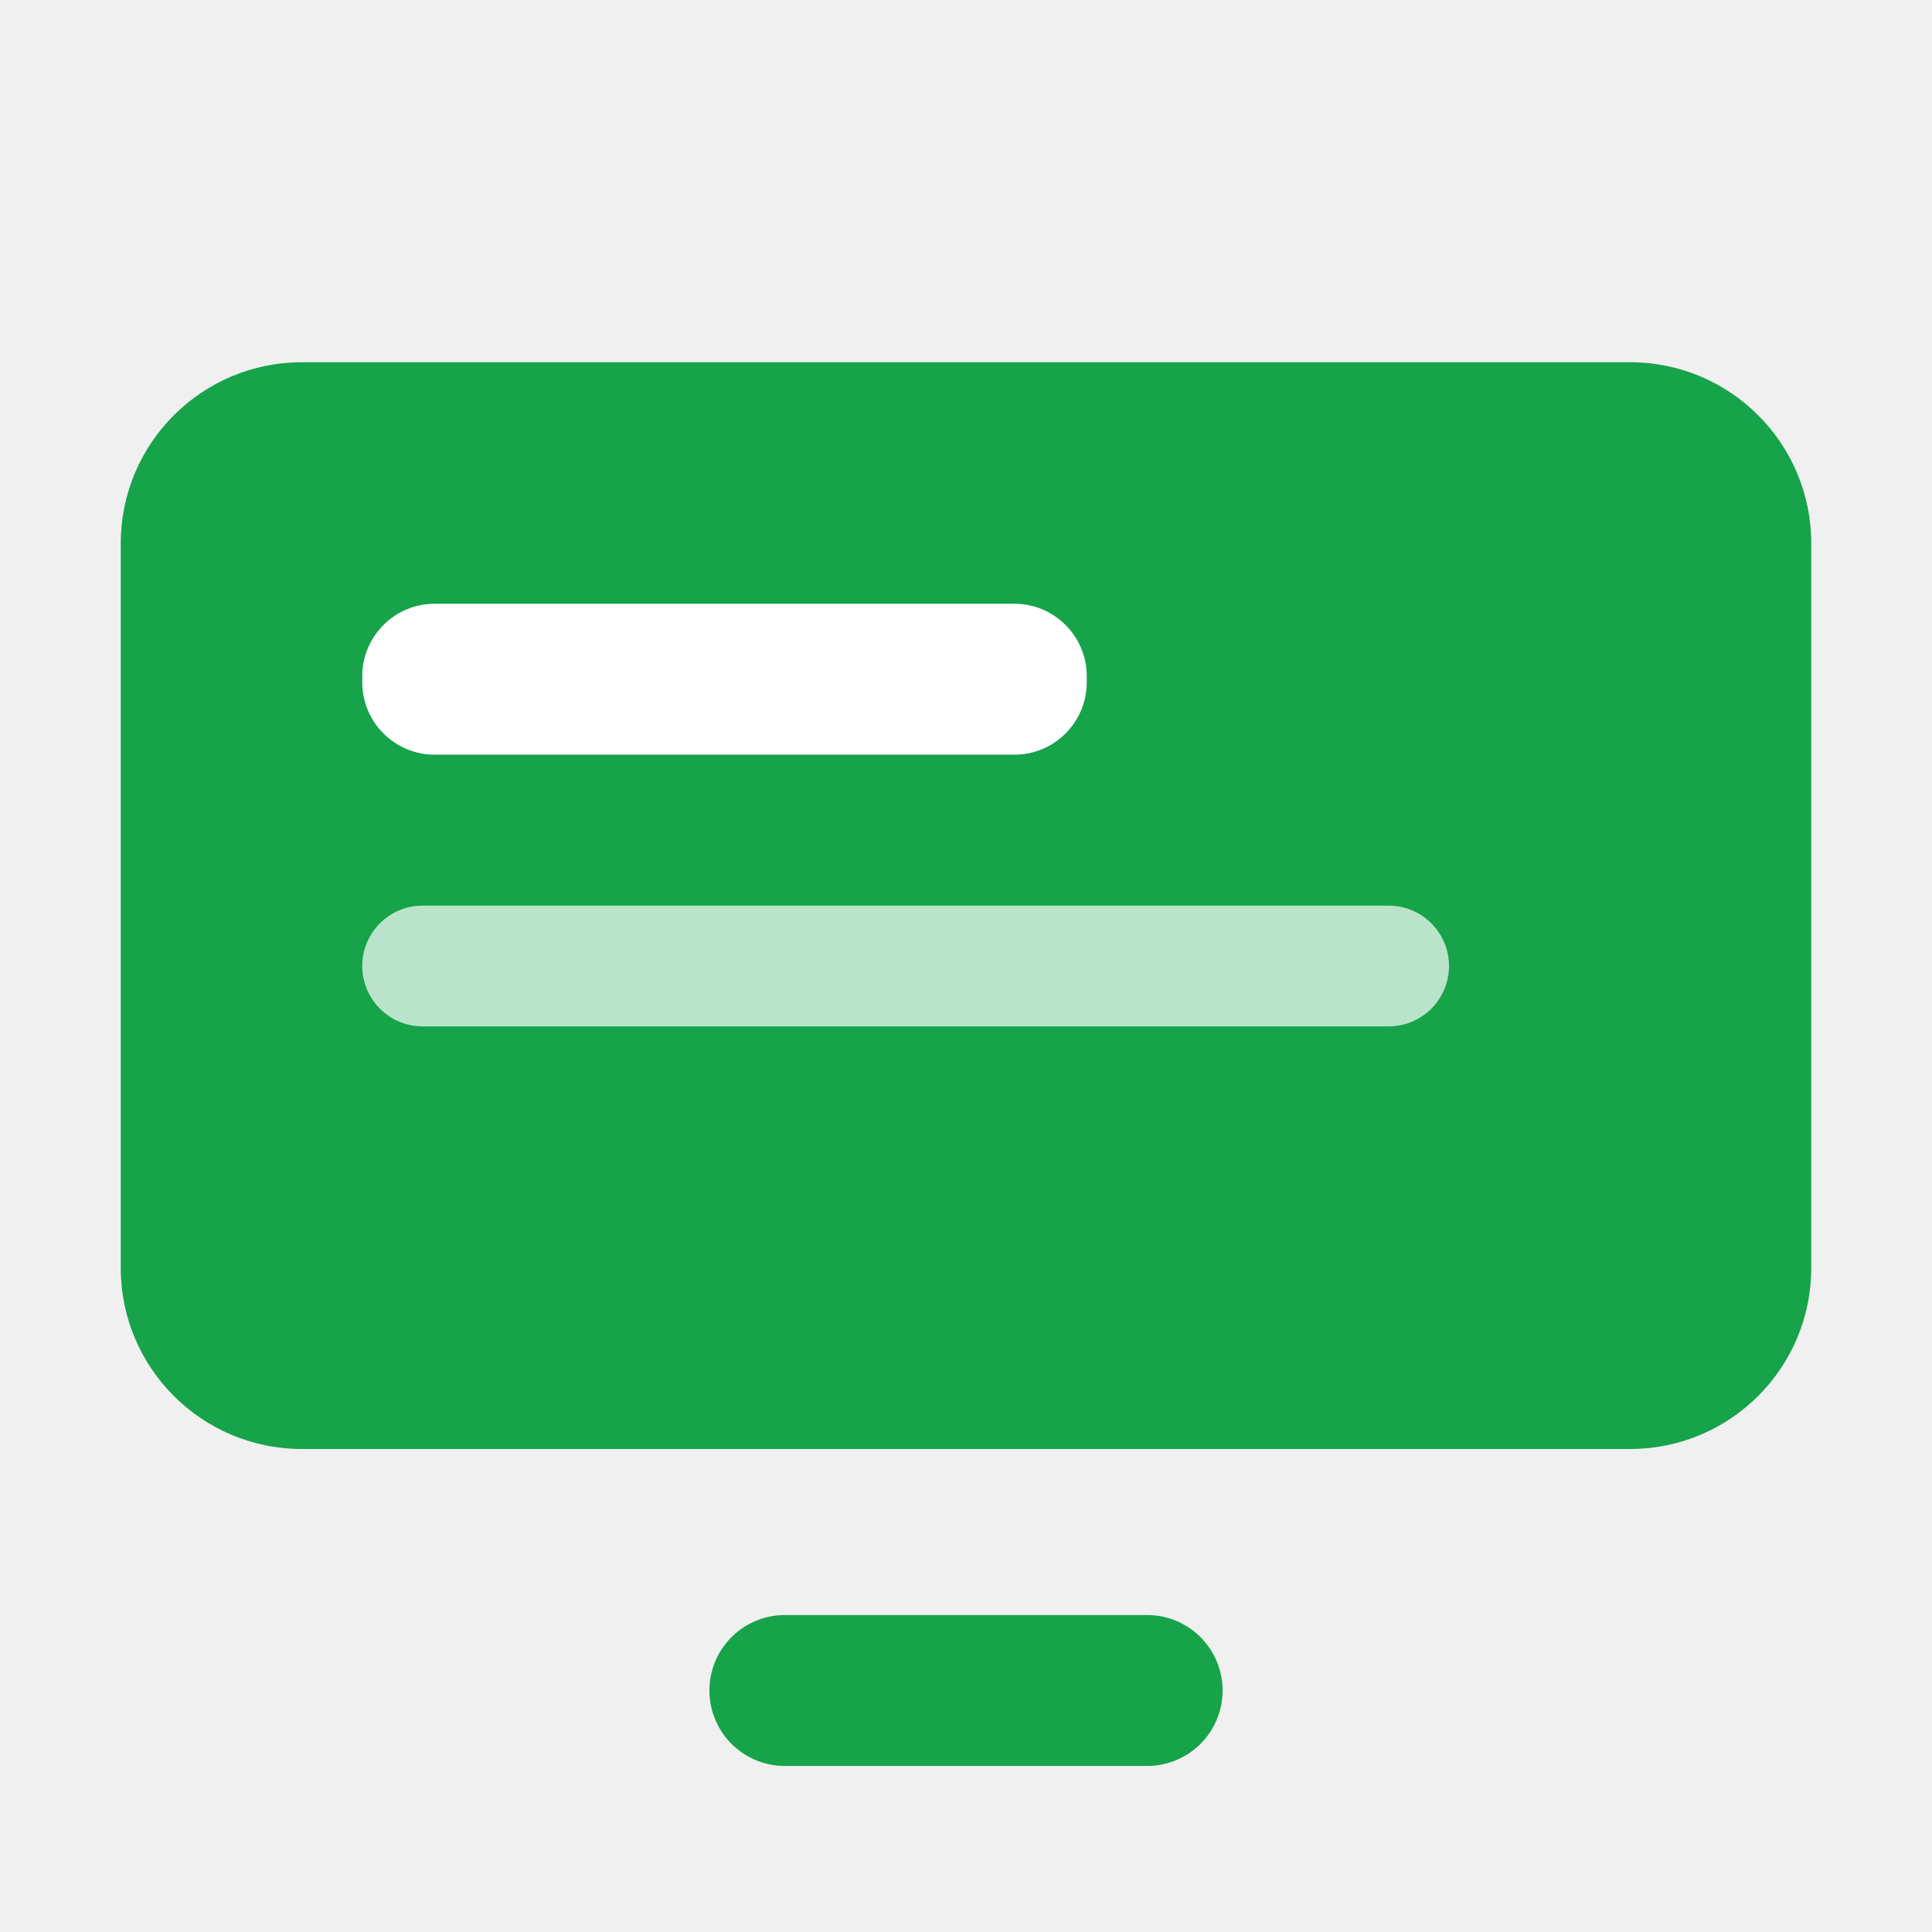
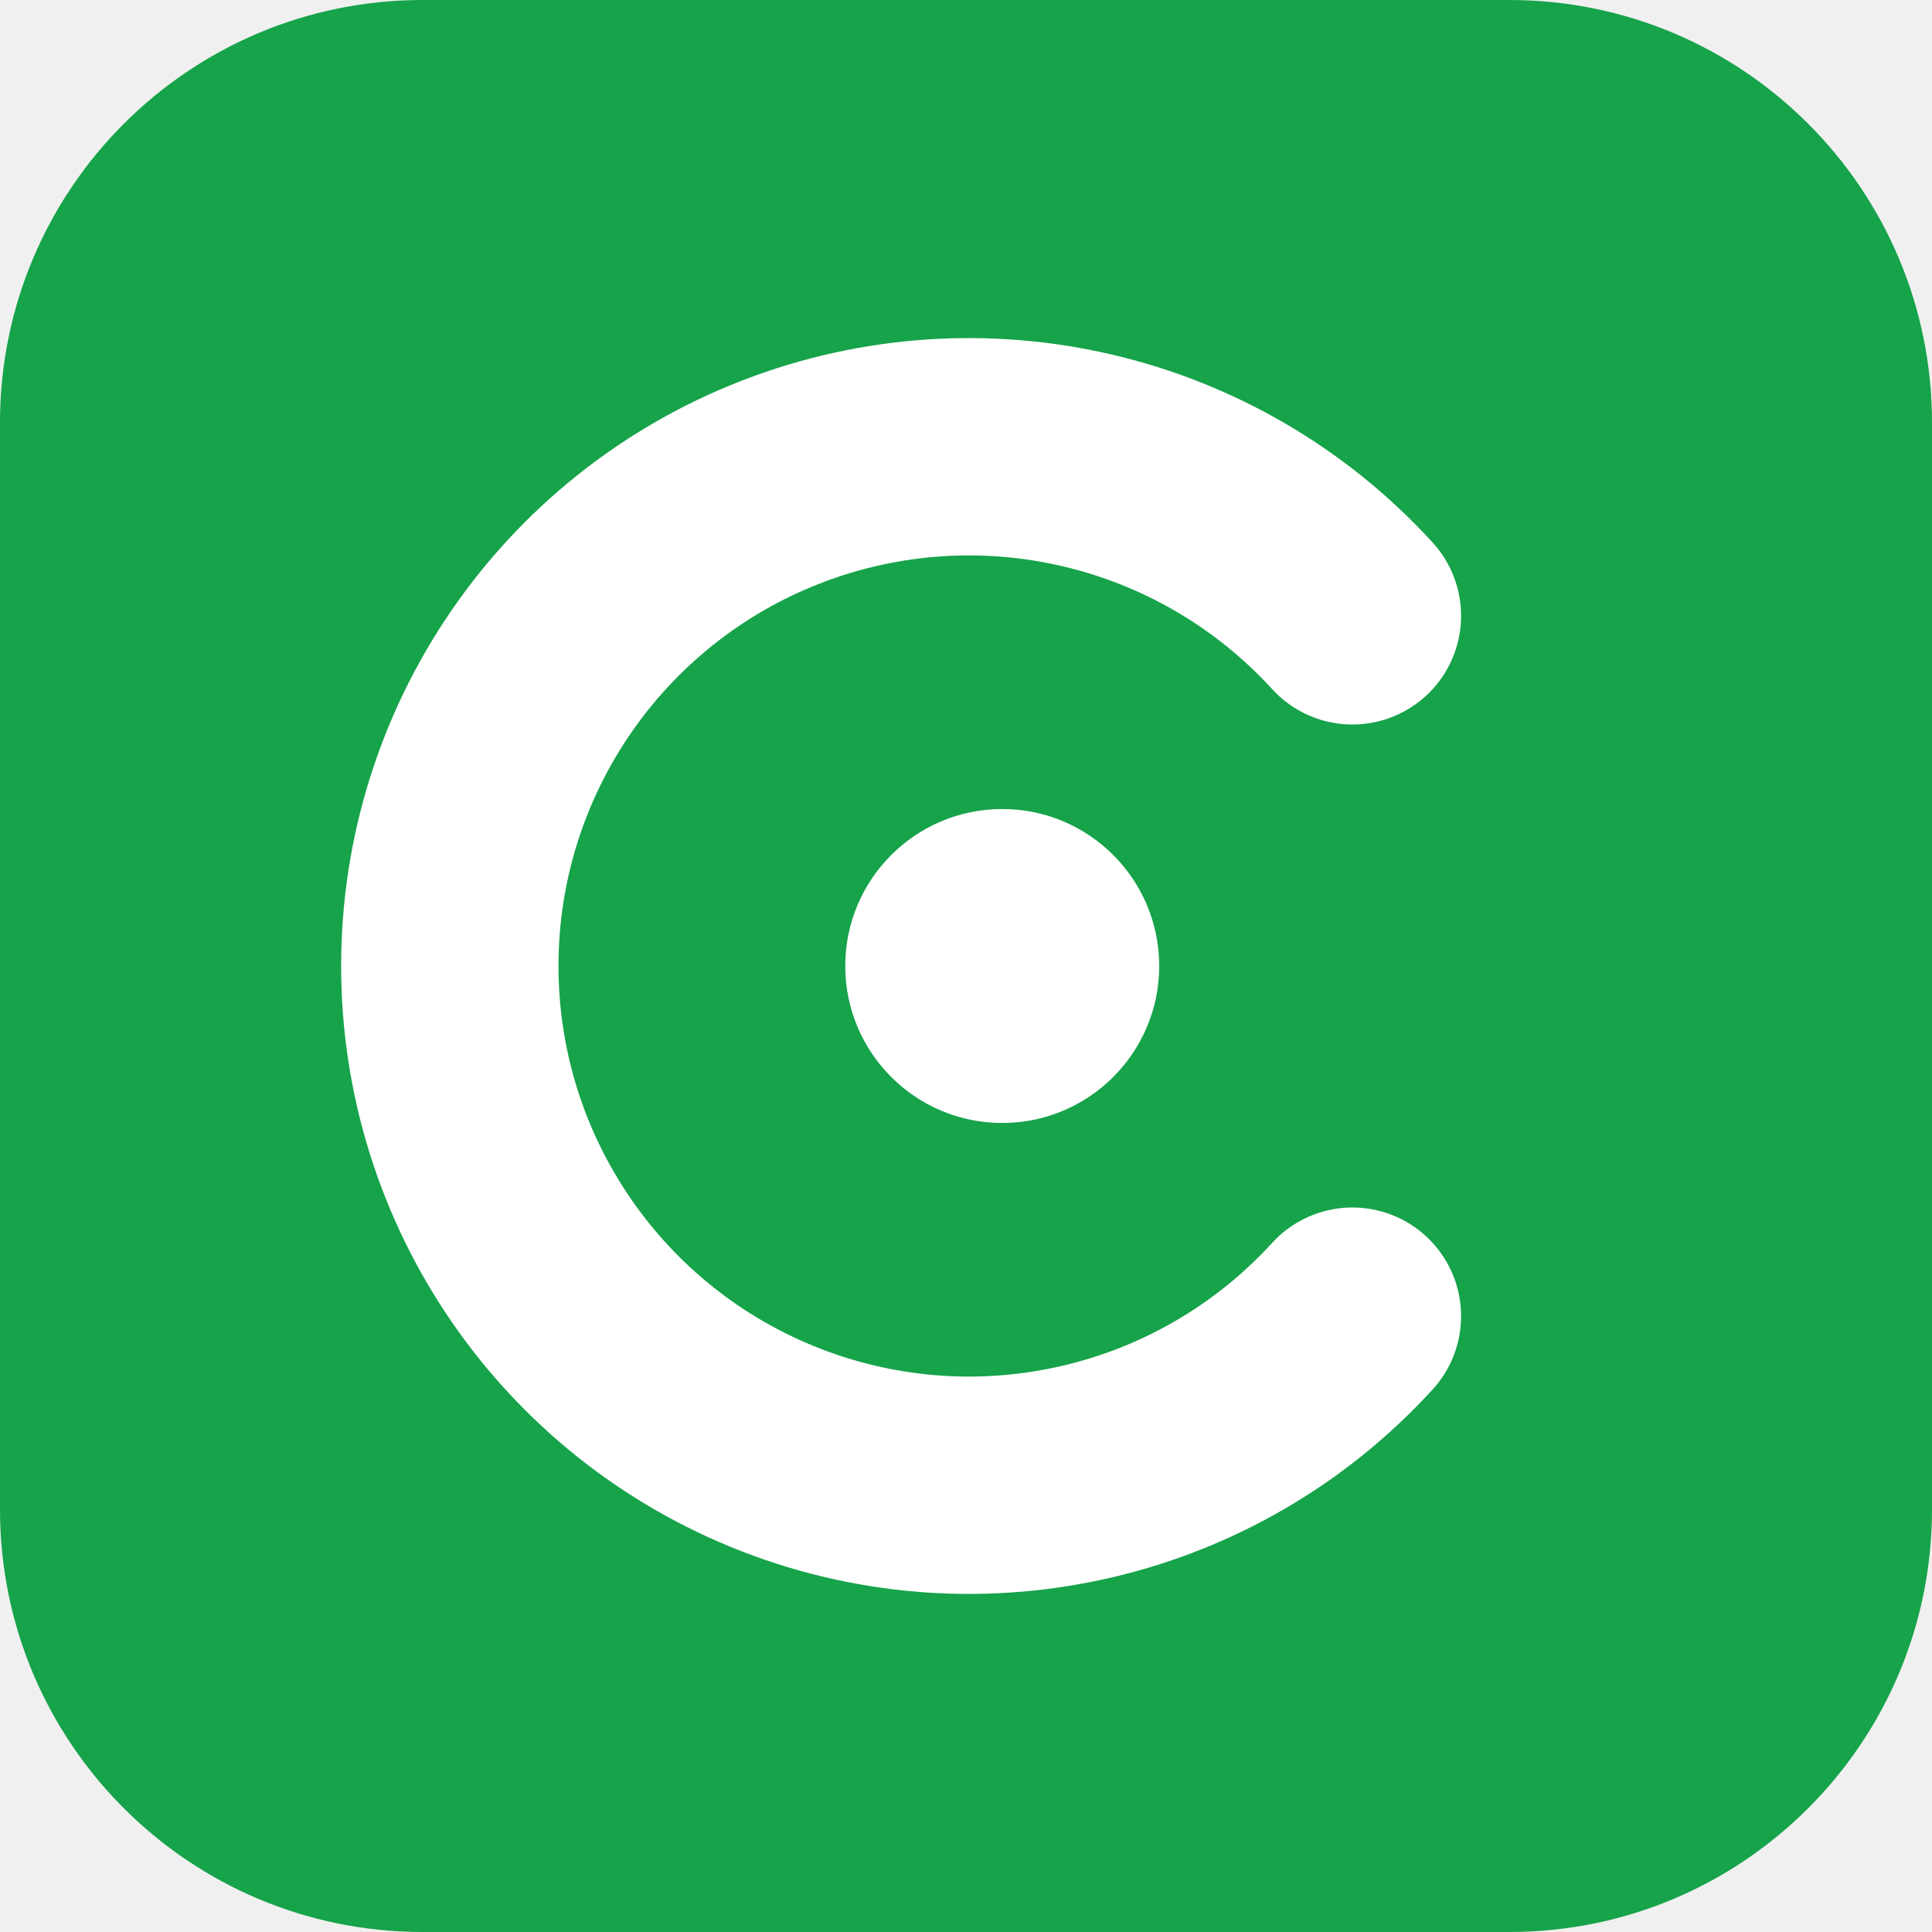
<svg xmlns="http://www.w3.org/2000/svg" viewBox="0 0 32 32">
-   <rect x="2" y="6" width="28" height="18" rx="3" fill="#16a34a" />
-   <rect x="6" y="10" width="12" height="2.5" rx="1.2" fill="#fff" />
-   <rect x="6" y="15" width="18" height="2" rx="1" fill="#fff" opacity=".7" />
-   <path d="M13 28h6" stroke="#16a34a" stroke-width="2.5" stroke-linecap="round" />
+   <rect width="32" height="32" rx="7" fill="#16a34a" />
+   <path d="M22.4 10.2A8.6 8.6 0 1 0 22.4 21.8" fill="none" stroke="#fff" stroke-width="3.6" stroke-linecap="round" />
+   <circle cx="16.6" cy="16" r="2.6" fill="#fff" />
</svg>
